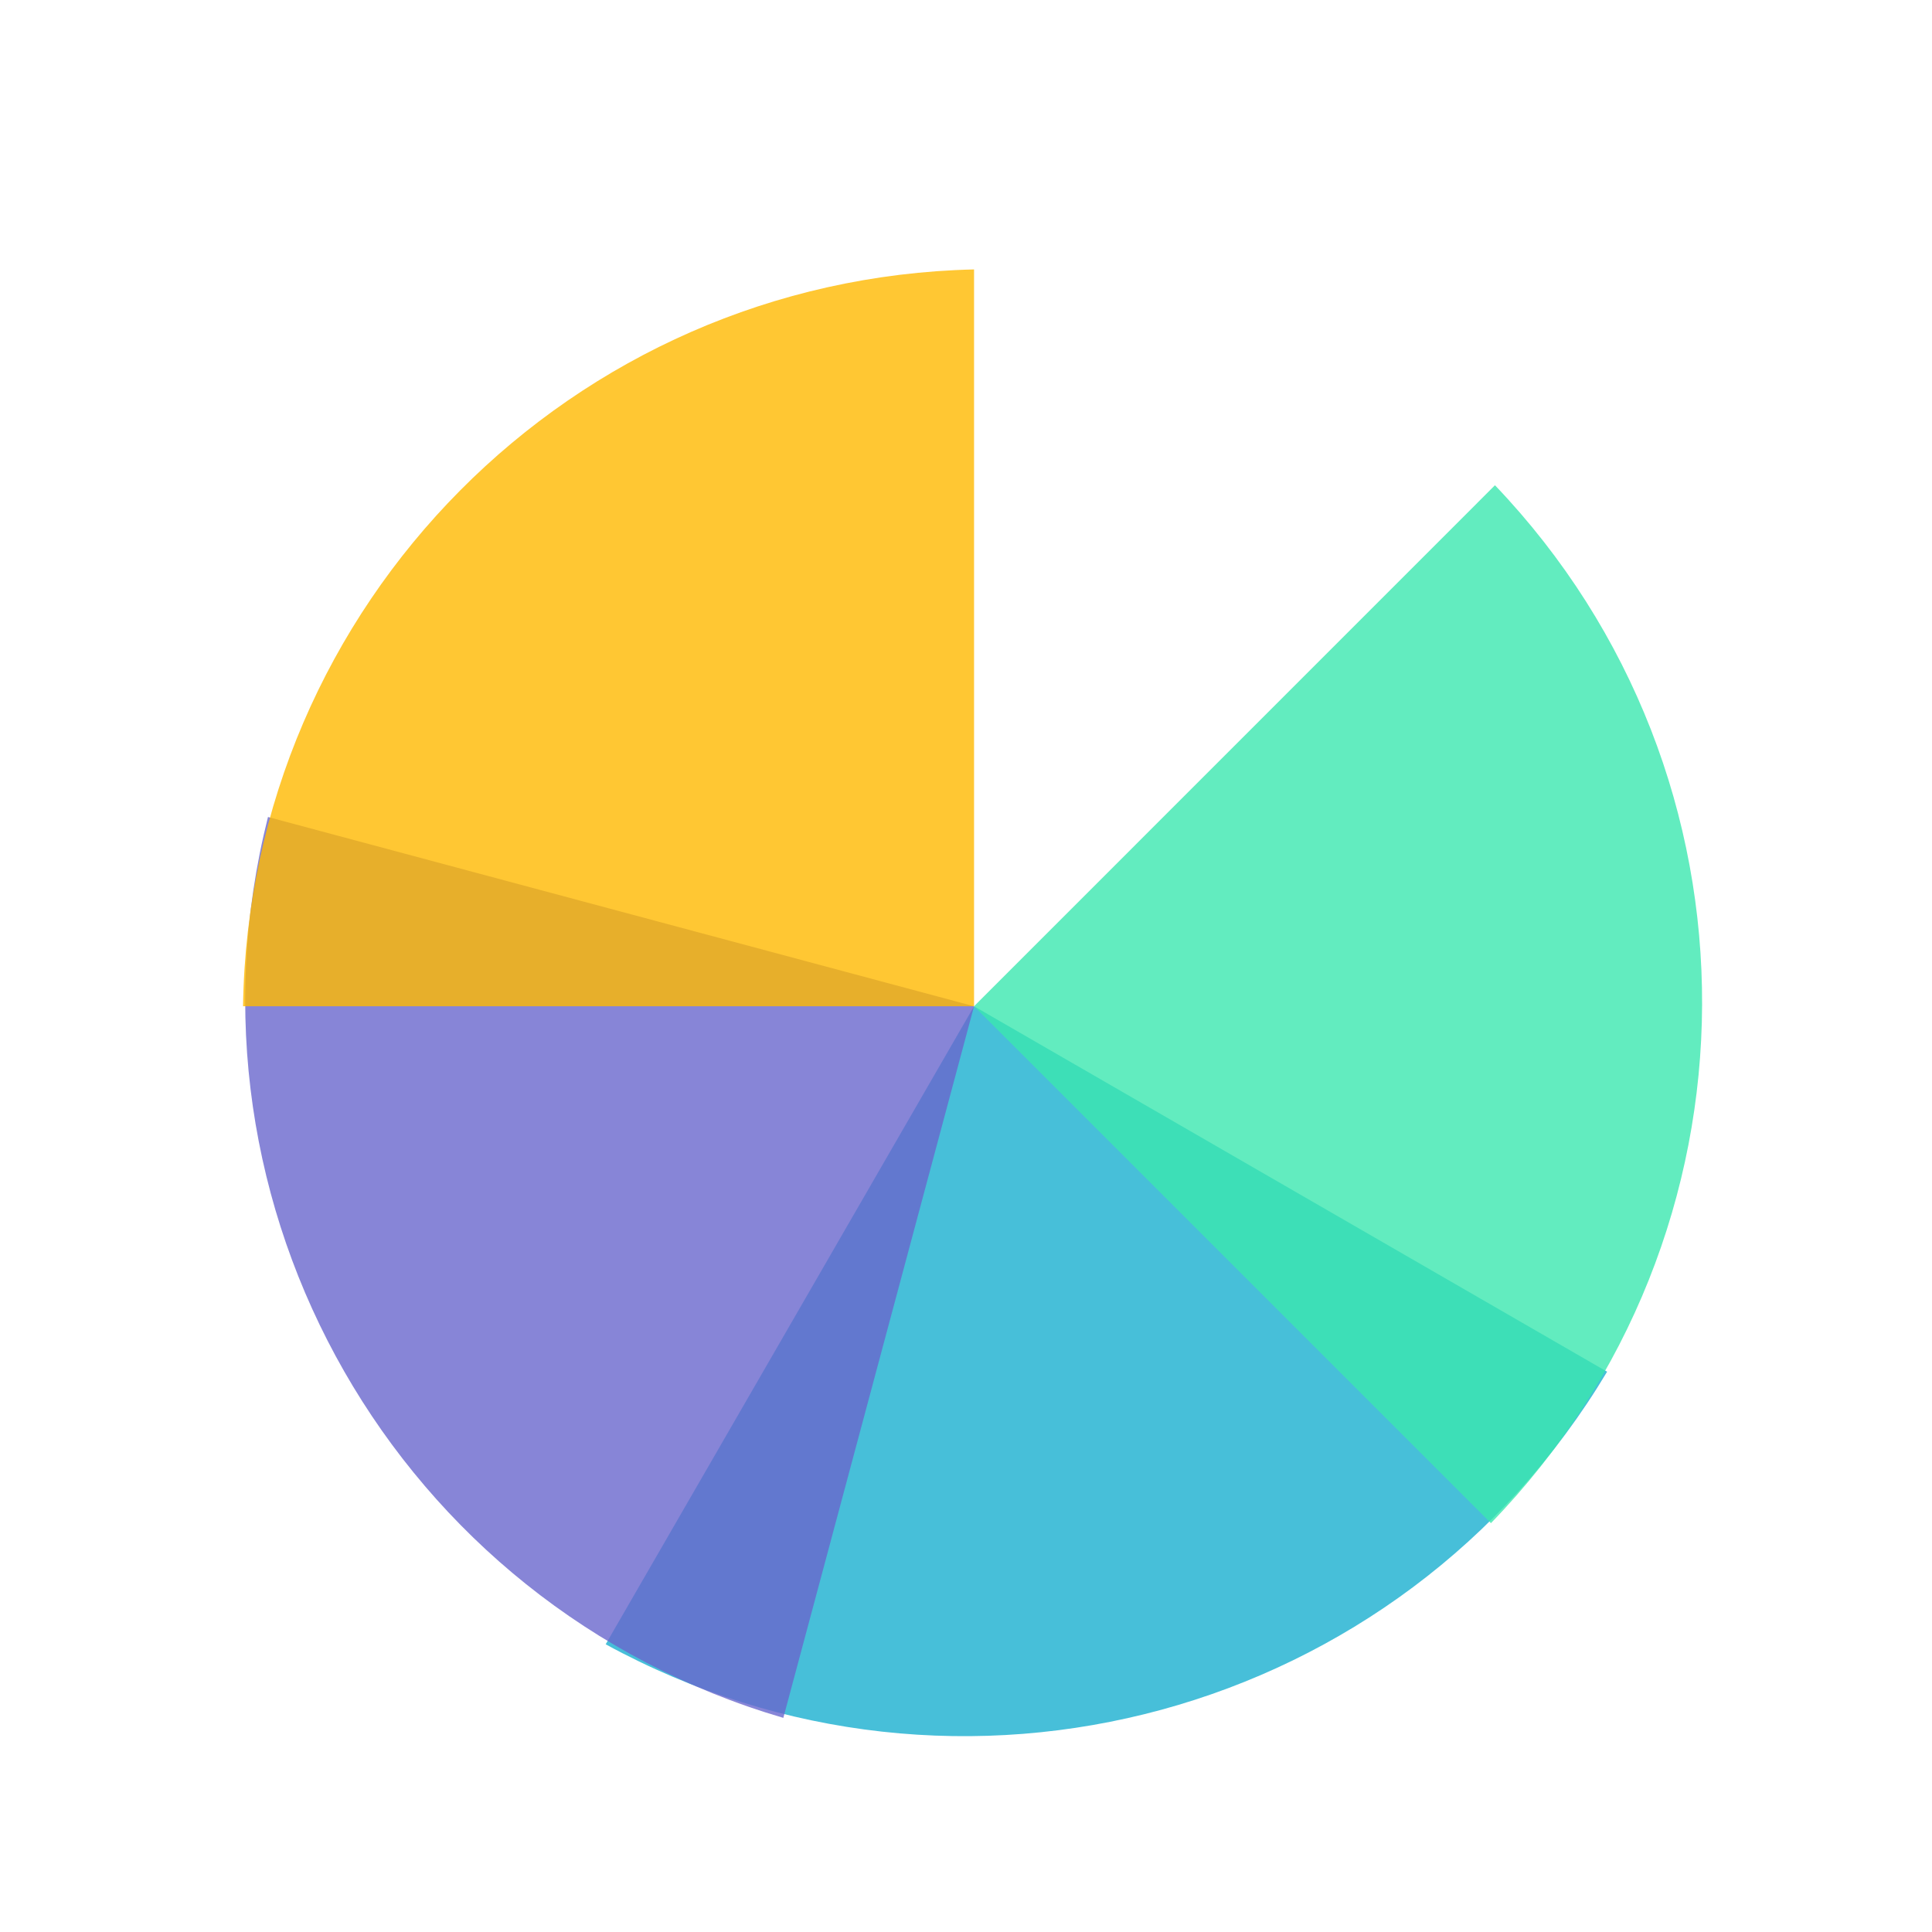
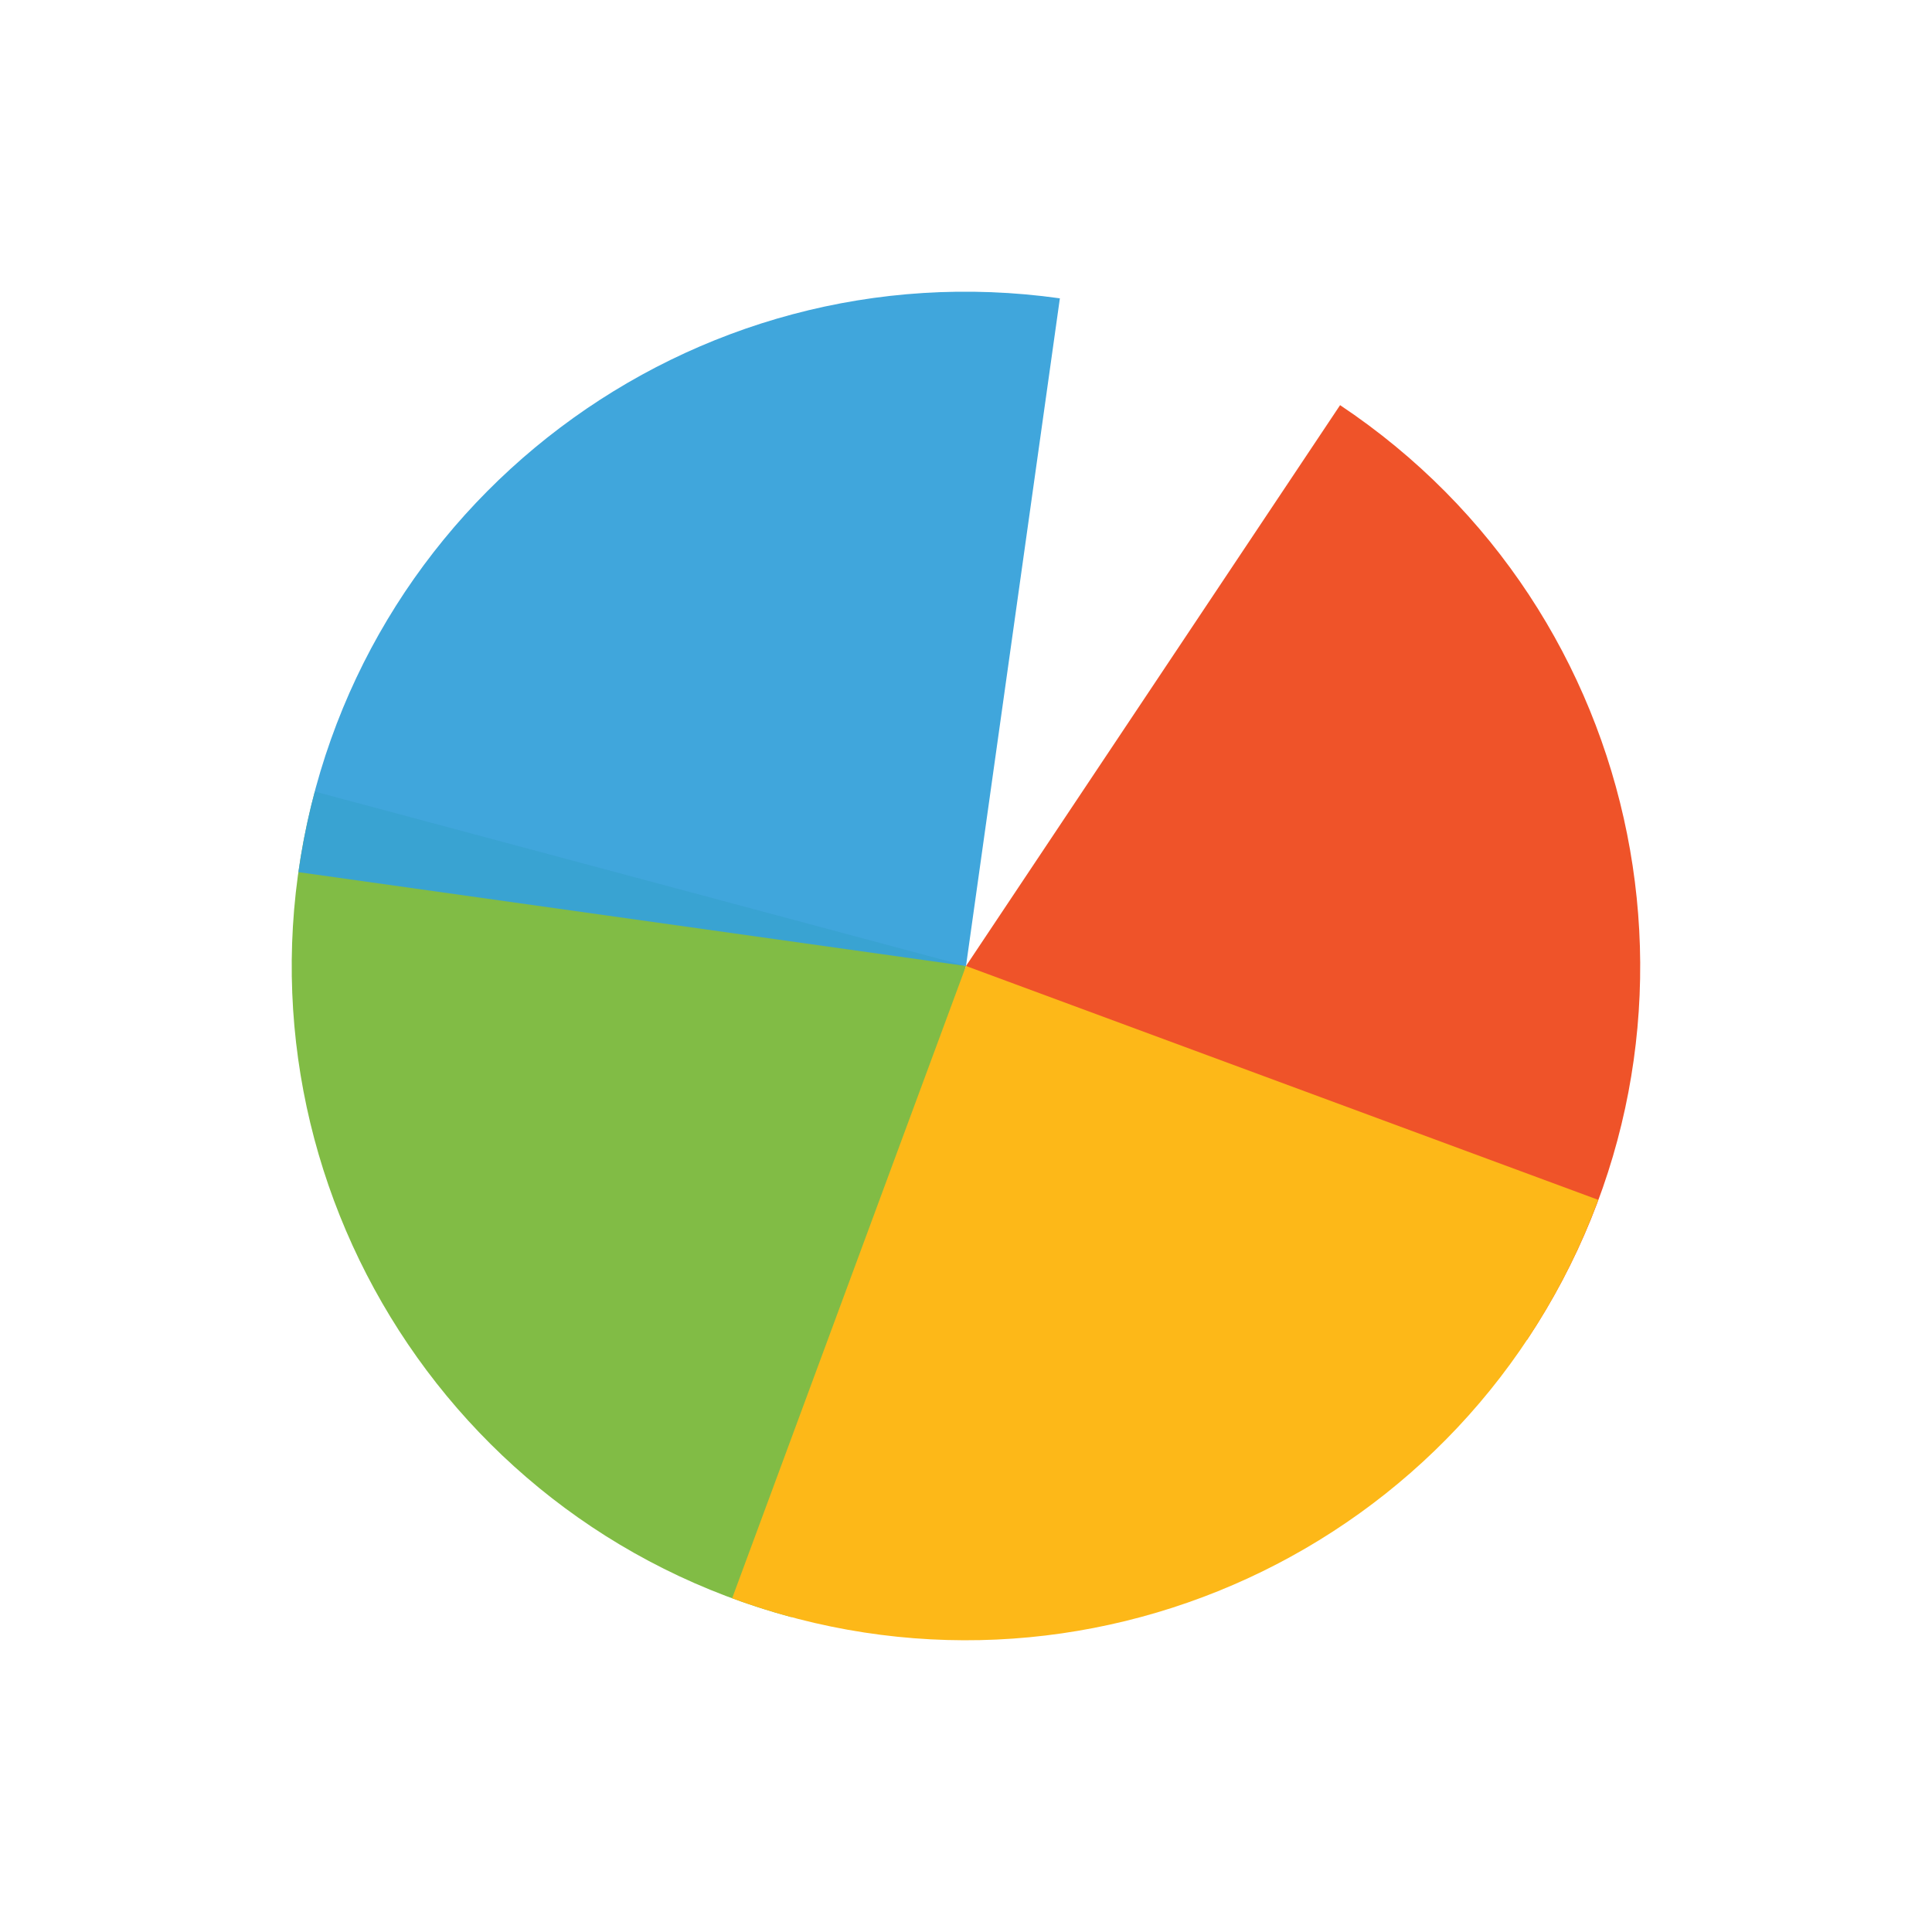
<svg xmlns="http://www.w3.org/2000/svg" width="32px" height="32px" viewBox="0 0 24 24" version="1.1" id="svg2">
-   <defs id="defs11" />
-   <g id="layer5">
-     <path id="path819" d="M 19.964,17.04 A 9.297,9.297 0 0 1 7.524,20.426 l 4.576,-7.926 z" style="opacity:1;fill:#19afcf;fill-opacity:0.8;stroke:none;stroke-width:1.421;stroke-linecap:butt;stroke-linejoin:round;stroke-miterlimit:4;stroke-dasharray:none;paint-order:fill markers stroke" />
-     <path style="opacity:1;fill:#6967cd;fill-opacity:0.8;stroke:none;stroke-width:1.421;stroke-linecap:butt;stroke-linejoin:round;stroke-miterlimit:4;stroke-dasharray:none;paint-order:fill markers stroke" d="M 3.329,10.149 A 9.297,9.297 0 0 0 9.731,21.34 l 2.369,-8.84 z" id="circle938" />
-     <path style="opacity:1;fill:#3be7af;fill-opacity:0.8;stroke:none;stroke-width:1.421;stroke-linecap:butt;stroke-linejoin:round;stroke-miterlimit:4;stroke-dasharray:none;paint-order:fill markers stroke" d="M 18.521,18.921 A 9.297,9.297 0 0 0 18.571,6.028 L 12.1,12.5 Z" id="path821" />
-     <path id="path823" d="M 3.019,12.5 A 9.297,9.297 0 0 1 12.1,3.347 V 12.5 Z" style="opacity:1;fill:#ffb900;fill-opacity:0.8;stroke:none;stroke-width:1.421;stroke-linecap:butt;stroke-linejoin:round;stroke-miterlimit:4;stroke-dasharray:none;paint-order:fill markers stroke" />
+   <defs id="defs9" />
+   <g id="layer2" style="opacity:0.98">
+     <path id="path3804" d="M 9.833,20.089 12,12 3.911,9.833 A 8.375,8.375 0 0 0 9.833,20.089 Z" style="fill:#7ebb41;fill-opacity:1;stroke-width:0.75" />
+     <path style="fill:#329fd9;fill-opacity:0.949;stroke-width:0.75" d="M 13.166,3.707 12,12 3.707,10.834 a 8.375,8.375 0 0 1 9.459,-7.128 z" id="path3795" />
+     <path id="path3800" d="M 16.647,5.033 12,12 18.967,16.647 A 8.375,8.375 0 0 0 16.647,5.033 Z" style="fill:#ef5025;fill-opacity:1;stroke-width:0.75" />
+     <path style="fill:#fdb713;fill-opacity:1;stroke-width:0.75" d="M 9.095,19.854 12,12 19.854,14.905 A 8.375,8.375 0 0 1 9.095,19.854 Z" id="path3802" />
  </g>
</svg>
